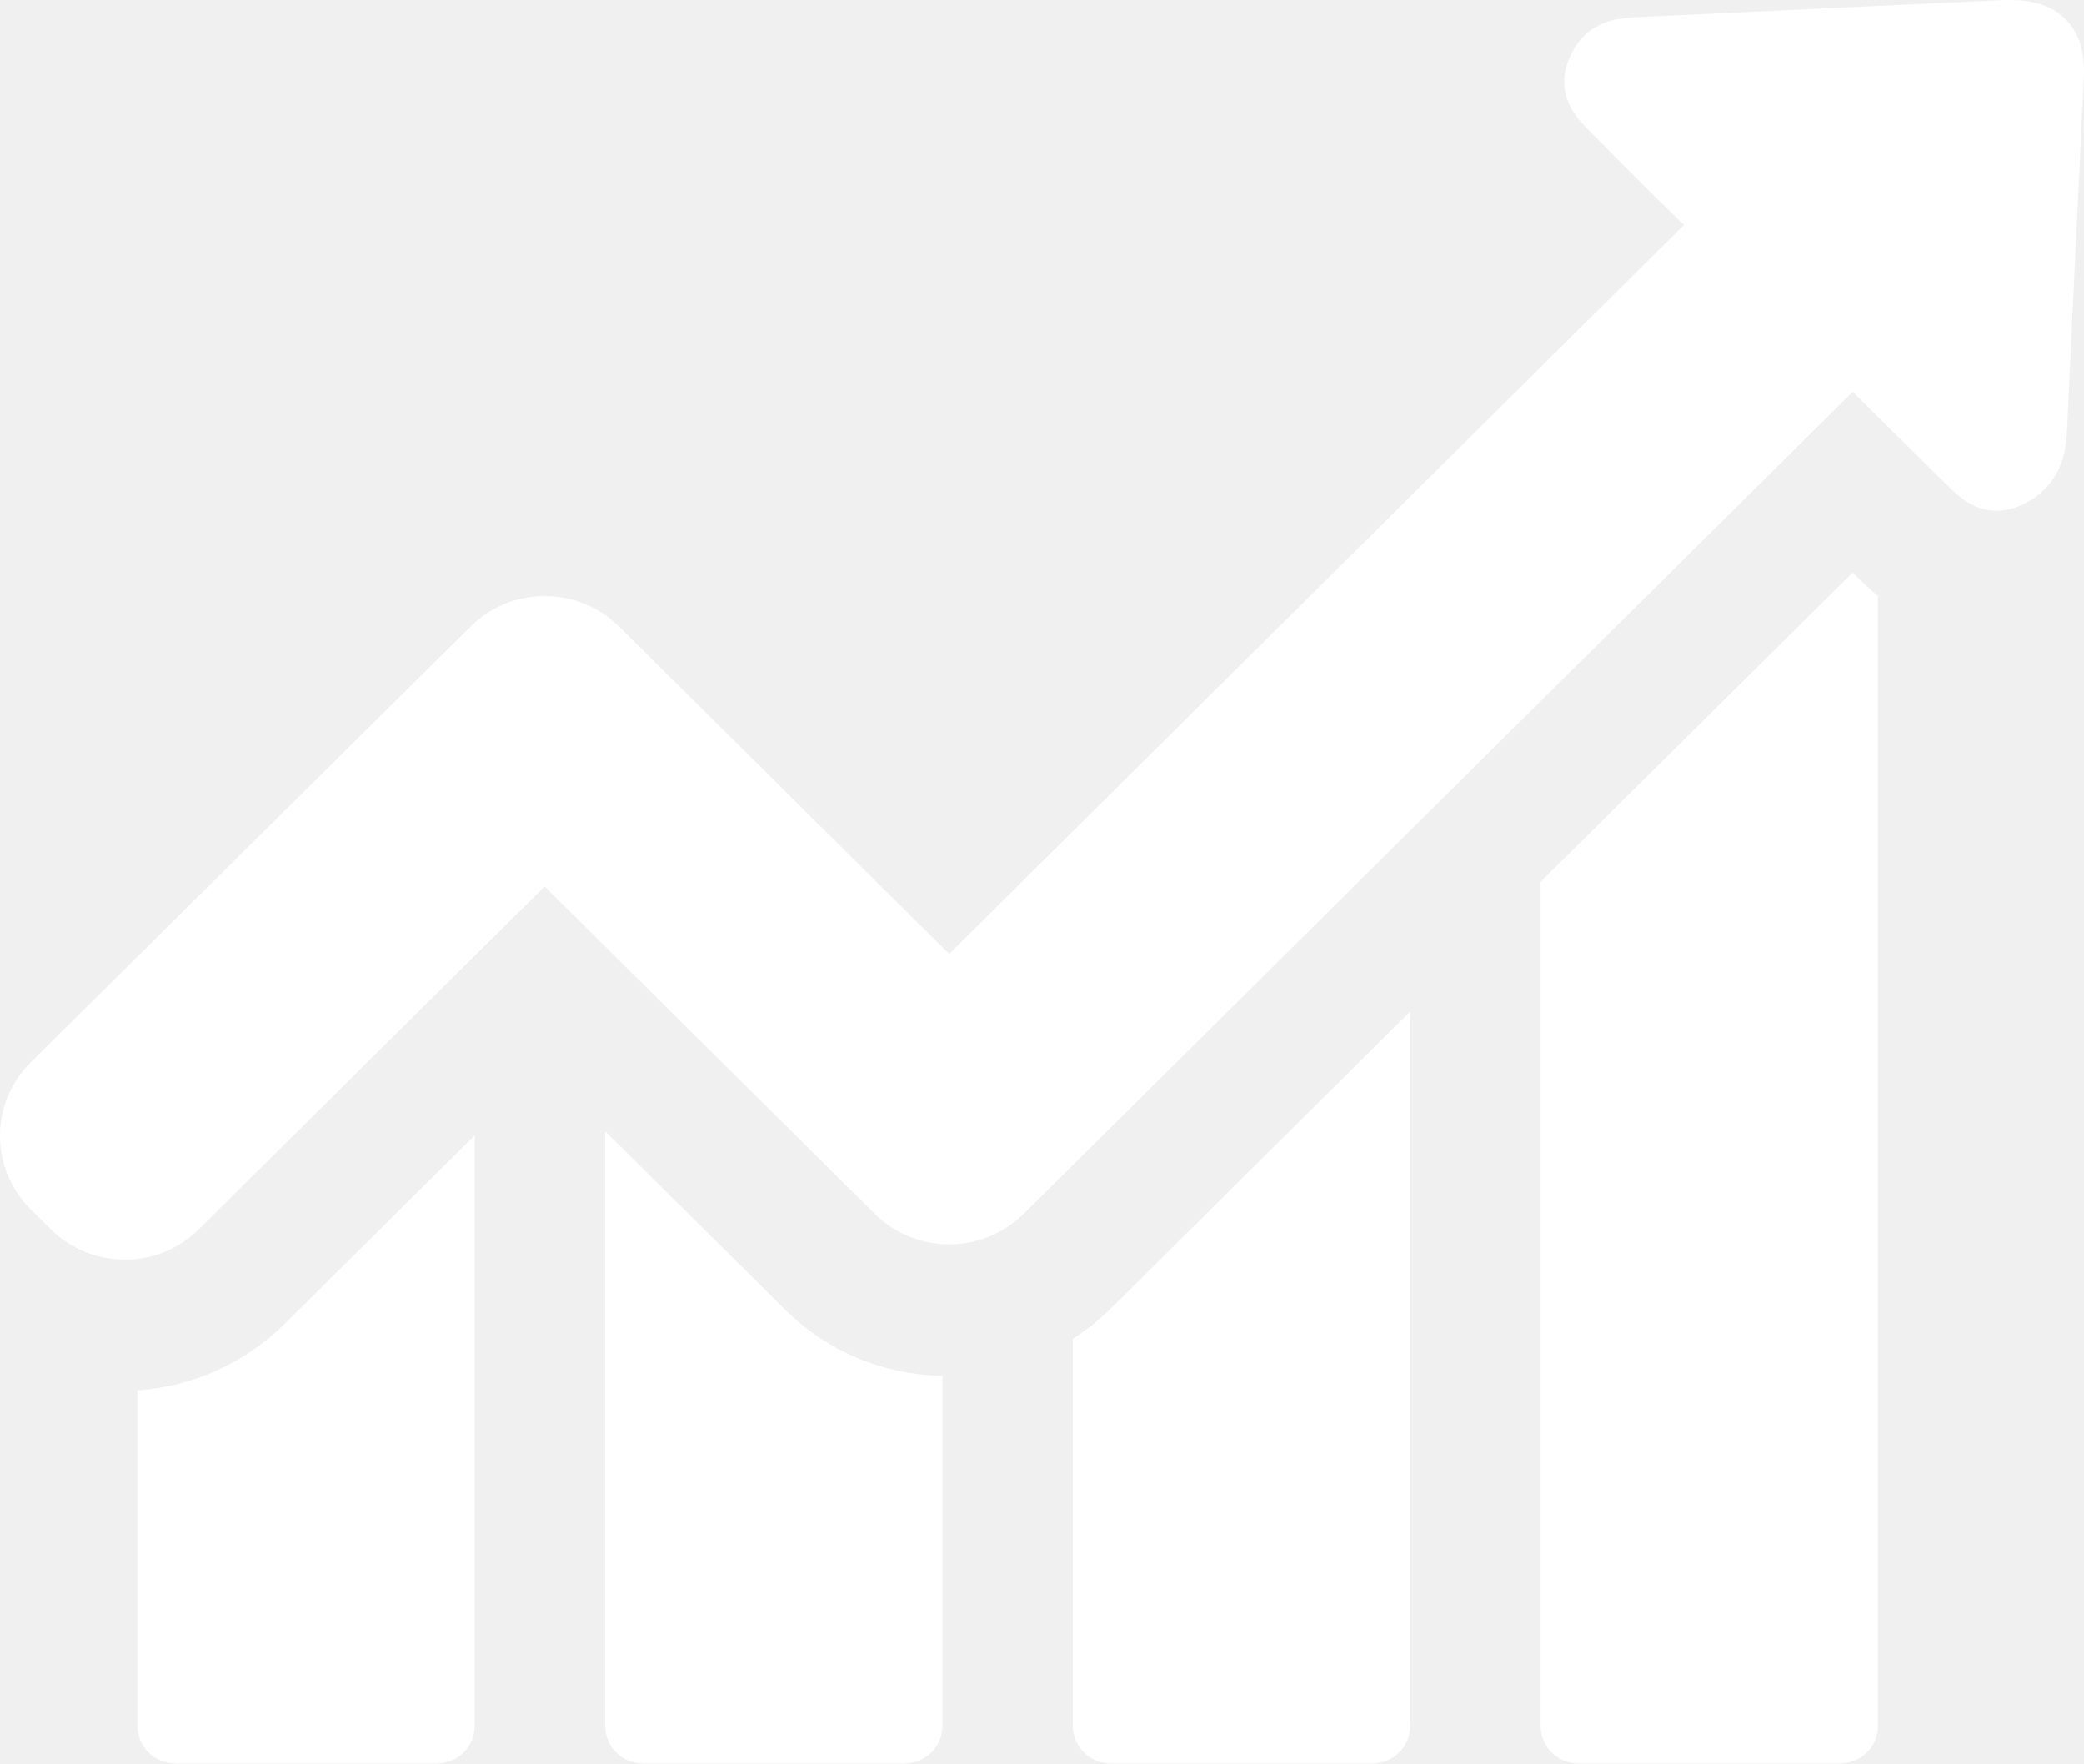
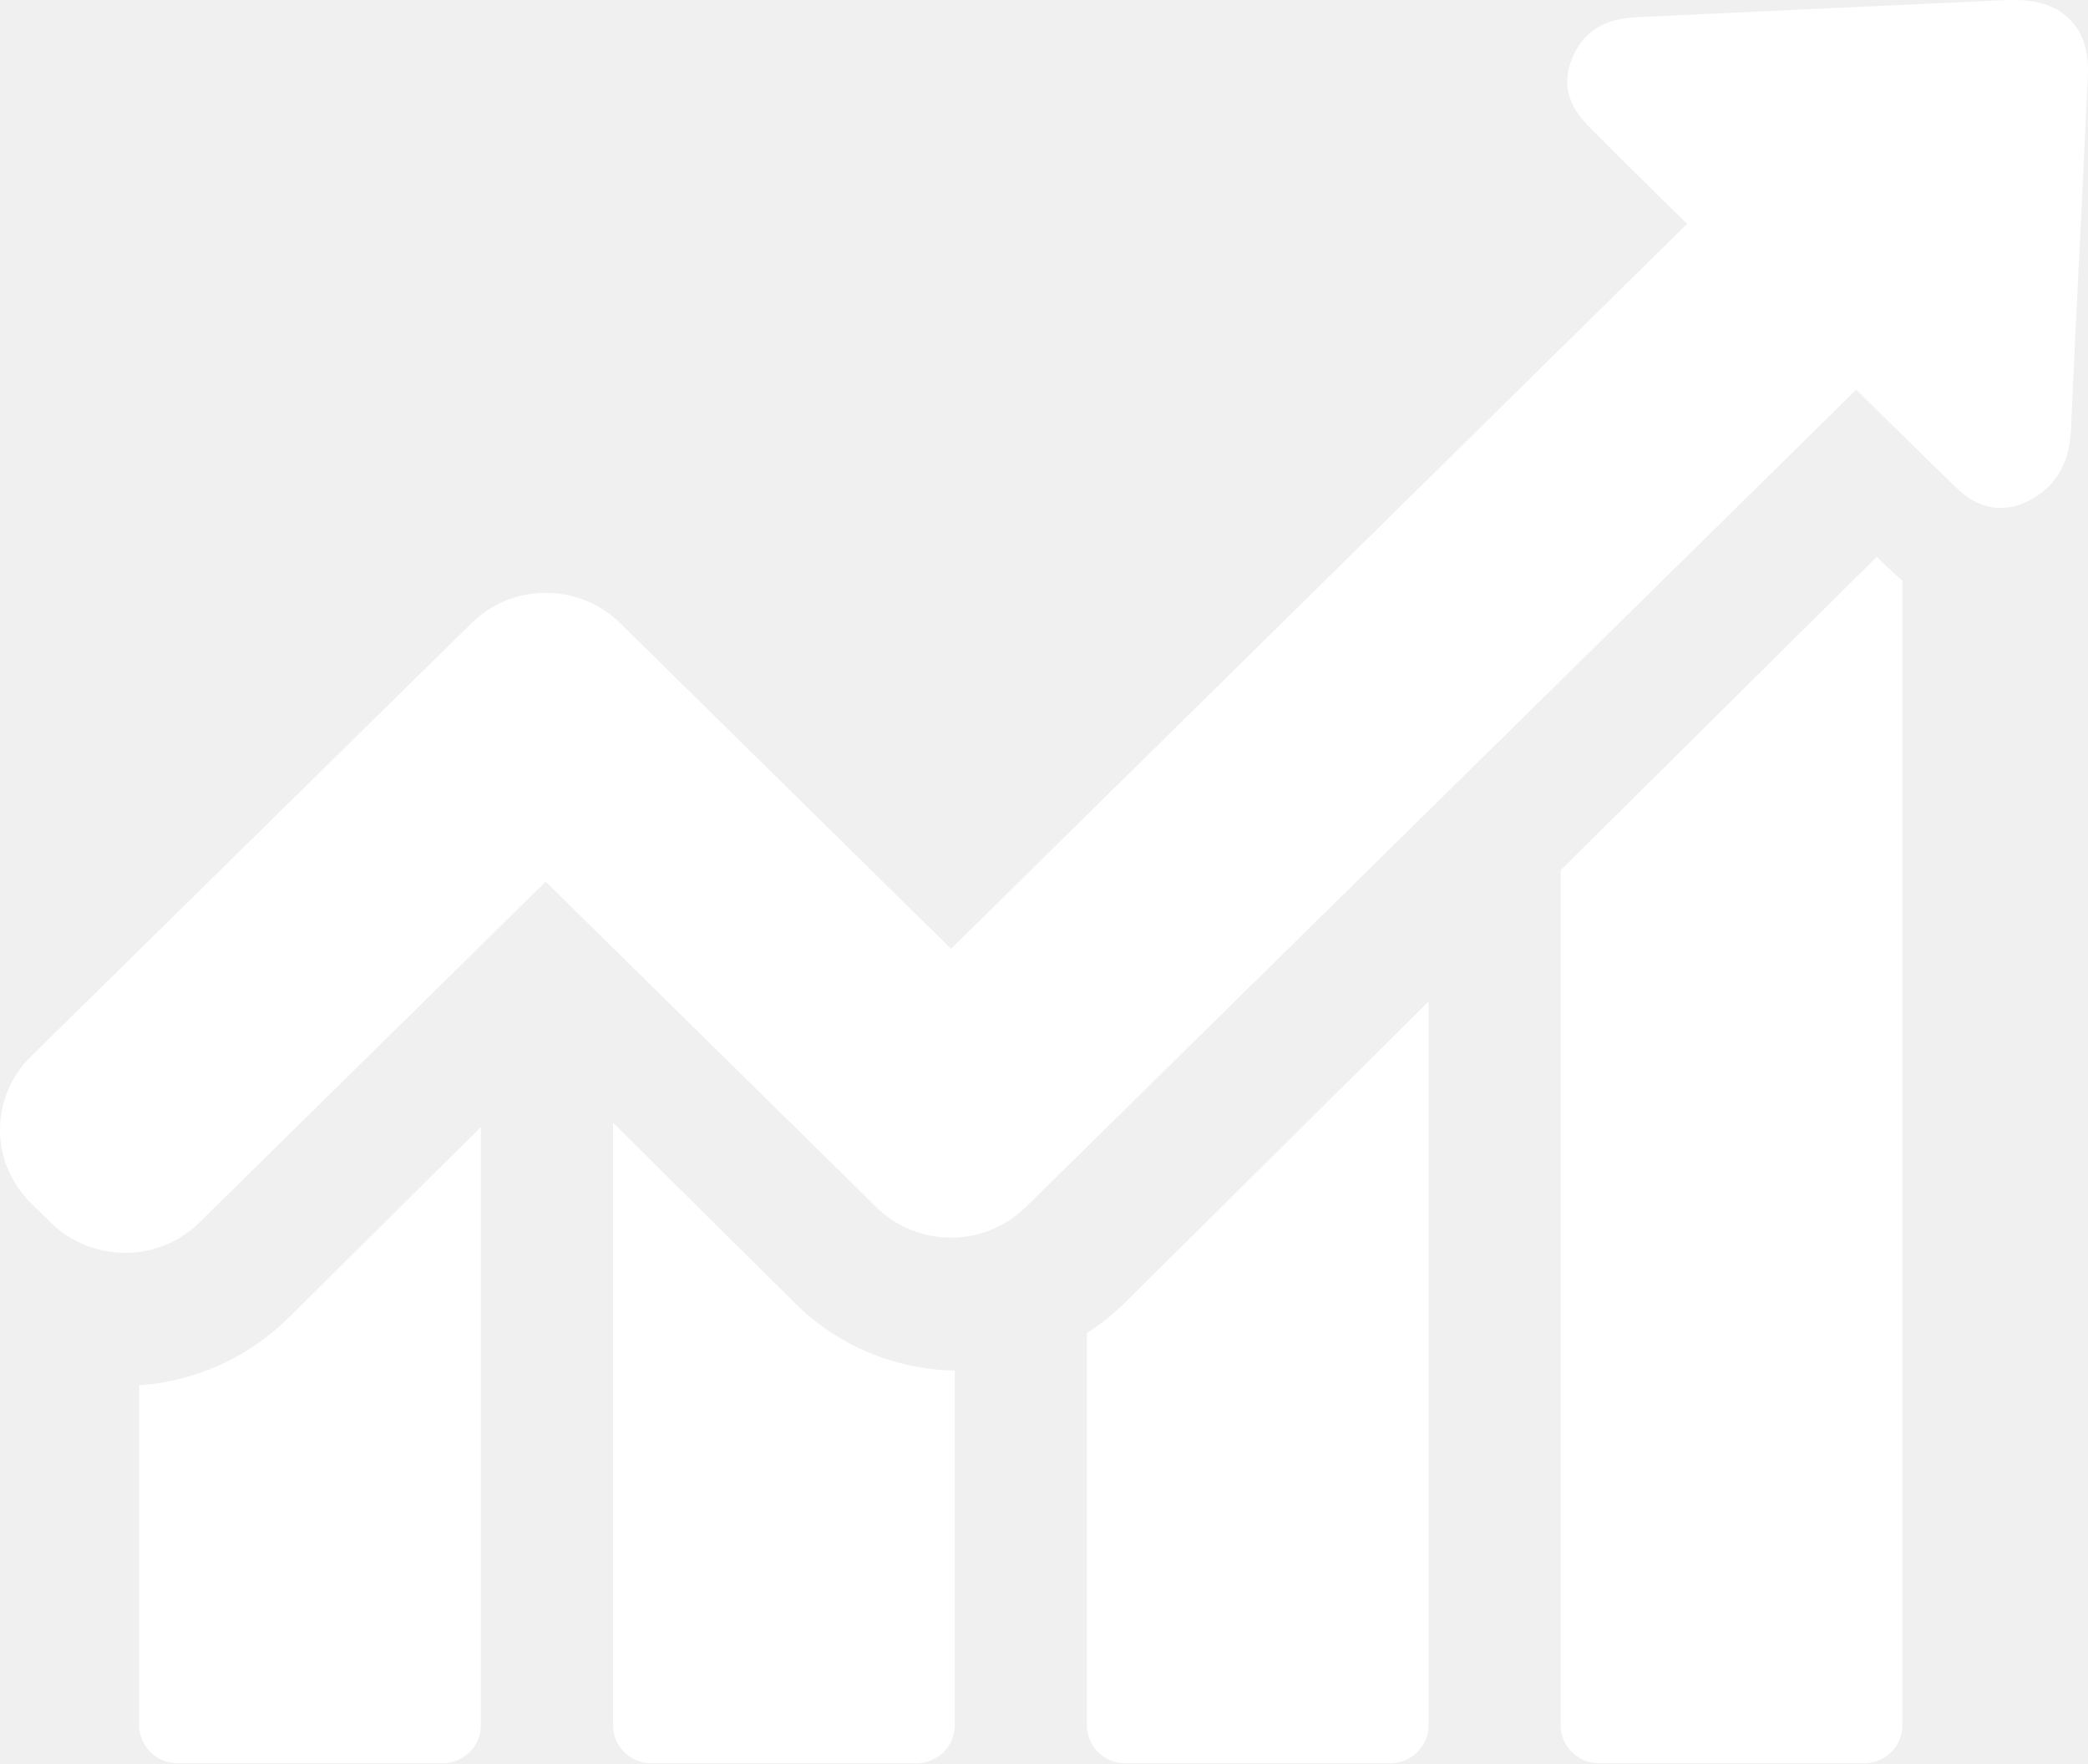
- <svg xmlns="http://www.w3.org/2000/svg" width="91" height="77" viewBox="0 0 91 77" fill="none">
-   <path d="M6 60.707V75.365C6 76.257 6.731 77 7.649 77H19.079C19.978 77 20.728 76.275 20.728 75.365V49.579L12.427 57.809C10.666 59.537 8.417 60.54 6 60.707ZM26.424 49.393V75.365C26.424 76.257 27.155 77 28.073 77H39.503C40.402 77 41.152 76.275 41.152 75.365V60.075C38.547 60.02 36.111 58.998 34.275 57.177L26.424 49.393ZM46.848 58.459V75.365C46.848 76.257 47.579 77 48.497 77H59.927C60.826 77 61.576 76.275 61.576 75.365V44.173L48.478 57.159C47.972 57.66 47.429 58.087 46.848 58.459ZM80.894 25L67.272 38.506V75.365C67.272 76.257 68.003 77 68.921 77H80.351C81.251 77 82 76.275 82 75.365V26.022C81.625 25.706 81.344 25.427 81.138 25.241L80.894 25Z" fill="white" />
-   <path d="M90.226 0.871C89.683 0.297 88.861 0 87.814 0H87.515C82.205 0.241 76.914 0.501 71.605 0.741C70.894 0.779 69.922 0.816 69.156 1.576C68.912 1.817 68.725 2.095 68.576 2.428C67.791 4.115 68.894 5.209 69.417 5.728L70.745 7.063C71.661 7.99 72.596 8.916 73.53 9.825L41.448 41.653L27.034 27.361C26.174 26.508 25.015 26.026 23.781 26.026C22.547 26.026 21.407 26.508 20.547 27.361L1.346 46.38C-0.449 48.16 -0.449 51.033 1.346 52.813L2.206 53.665C3.066 54.518 4.225 55 5.459 55C6.693 55 7.834 54.518 8.694 53.665L23.781 38.706L38.195 52.998C39.055 53.851 40.215 54.333 41.448 54.333C42.682 54.333 43.823 53.851 44.702 52.998L80.896 17.11L84.991 21.151C85.477 21.633 86.15 22.3 87.178 22.3C87.608 22.3 88.038 22.189 88.487 21.948C88.786 21.781 89.048 21.596 89.272 21.373C90.076 20.576 90.226 19.557 90.263 18.76C90.413 15.349 90.581 11.938 90.749 8.509L90.992 3.374C91.048 2.299 90.805 1.464 90.226 0.871Z" fill="white" />
+ <svg xmlns="http://www.w3.org/2000/svg" width="45" height="38" viewBox="0 0 45 38" fill="none">
+   <path d="M3 29.854V37.183C3 37.628 3.365 38 3.824 38H9.539C9.989 38 10.364 37.638 10.364 37.183V24.289L6.214 28.404C5.333 29.268 4.209 29.77 3 29.854ZM13.212 24.197V37.183C13.212 37.628 13.577 38 14.037 38H19.752C20.201 38 20.576 37.638 20.576 37.183V29.538C19.274 29.51 18.056 28.999 17.138 28.089L13.212 24.197ZM23.424 28.73V37.183C23.424 37.628 23.789 38 24.248 38H29.963C30.413 38 30.788 37.638 30.788 37.183V21.586L24.239 28.079C23.986 28.33 23.715 28.544 23.424 28.73ZM40.447 12L33.636 18.753V37.183C33.636 37.628 34.002 38 34.461 38H40.175C40.625 38 41 37.638 41 37.183V12.511C40.813 12.353 40.672 12.214 40.569 12.121L40.447 12Z" fill="white" />
+   <path d="M44.617 0.428C44.349 0.146 43.942 0 43.424 0H43.276C40.651 0.118 38.035 0.246 35.409 0.364C35.058 0.382 34.577 0.4 34.198 0.774C34.078 0.892 33.985 1.028 33.911 1.192C33.523 2.02 34.068 2.557 34.327 2.812L34.984 3.467C35.437 3.922 35.899 4.377 36.361 4.823L20.497 20.448L13.368 13.432C12.943 13.013 12.37 12.777 11.76 12.777C11.15 12.777 10.586 13.013 10.16 13.432L0.666 22.768C-0.222 23.642 -0.222 25.053 0.666 25.926L1.091 26.345C1.516 26.763 2.089 27 2.7 27C3.31 27 3.874 26.763 4.299 26.345L11.76 19.001L18.888 26.017C19.313 26.436 19.886 26.672 20.497 26.672C21.107 26.672 21.671 26.436 22.105 26.017L40.004 8.399L42.028 10.383C42.269 10.62 42.602 10.947 43.11 10.947C43.323 10.947 43.535 10.893 43.757 10.774C43.905 10.693 44.035 10.602 44.146 10.492C44.543 10.101 44.617 9.601 44.636 9.209C44.709 7.535 44.793 5.86 44.876 4.177L44.996 1.656C45.024 1.128 44.904 0.719 44.617 0.428Z" fill="white" />
</svg>
